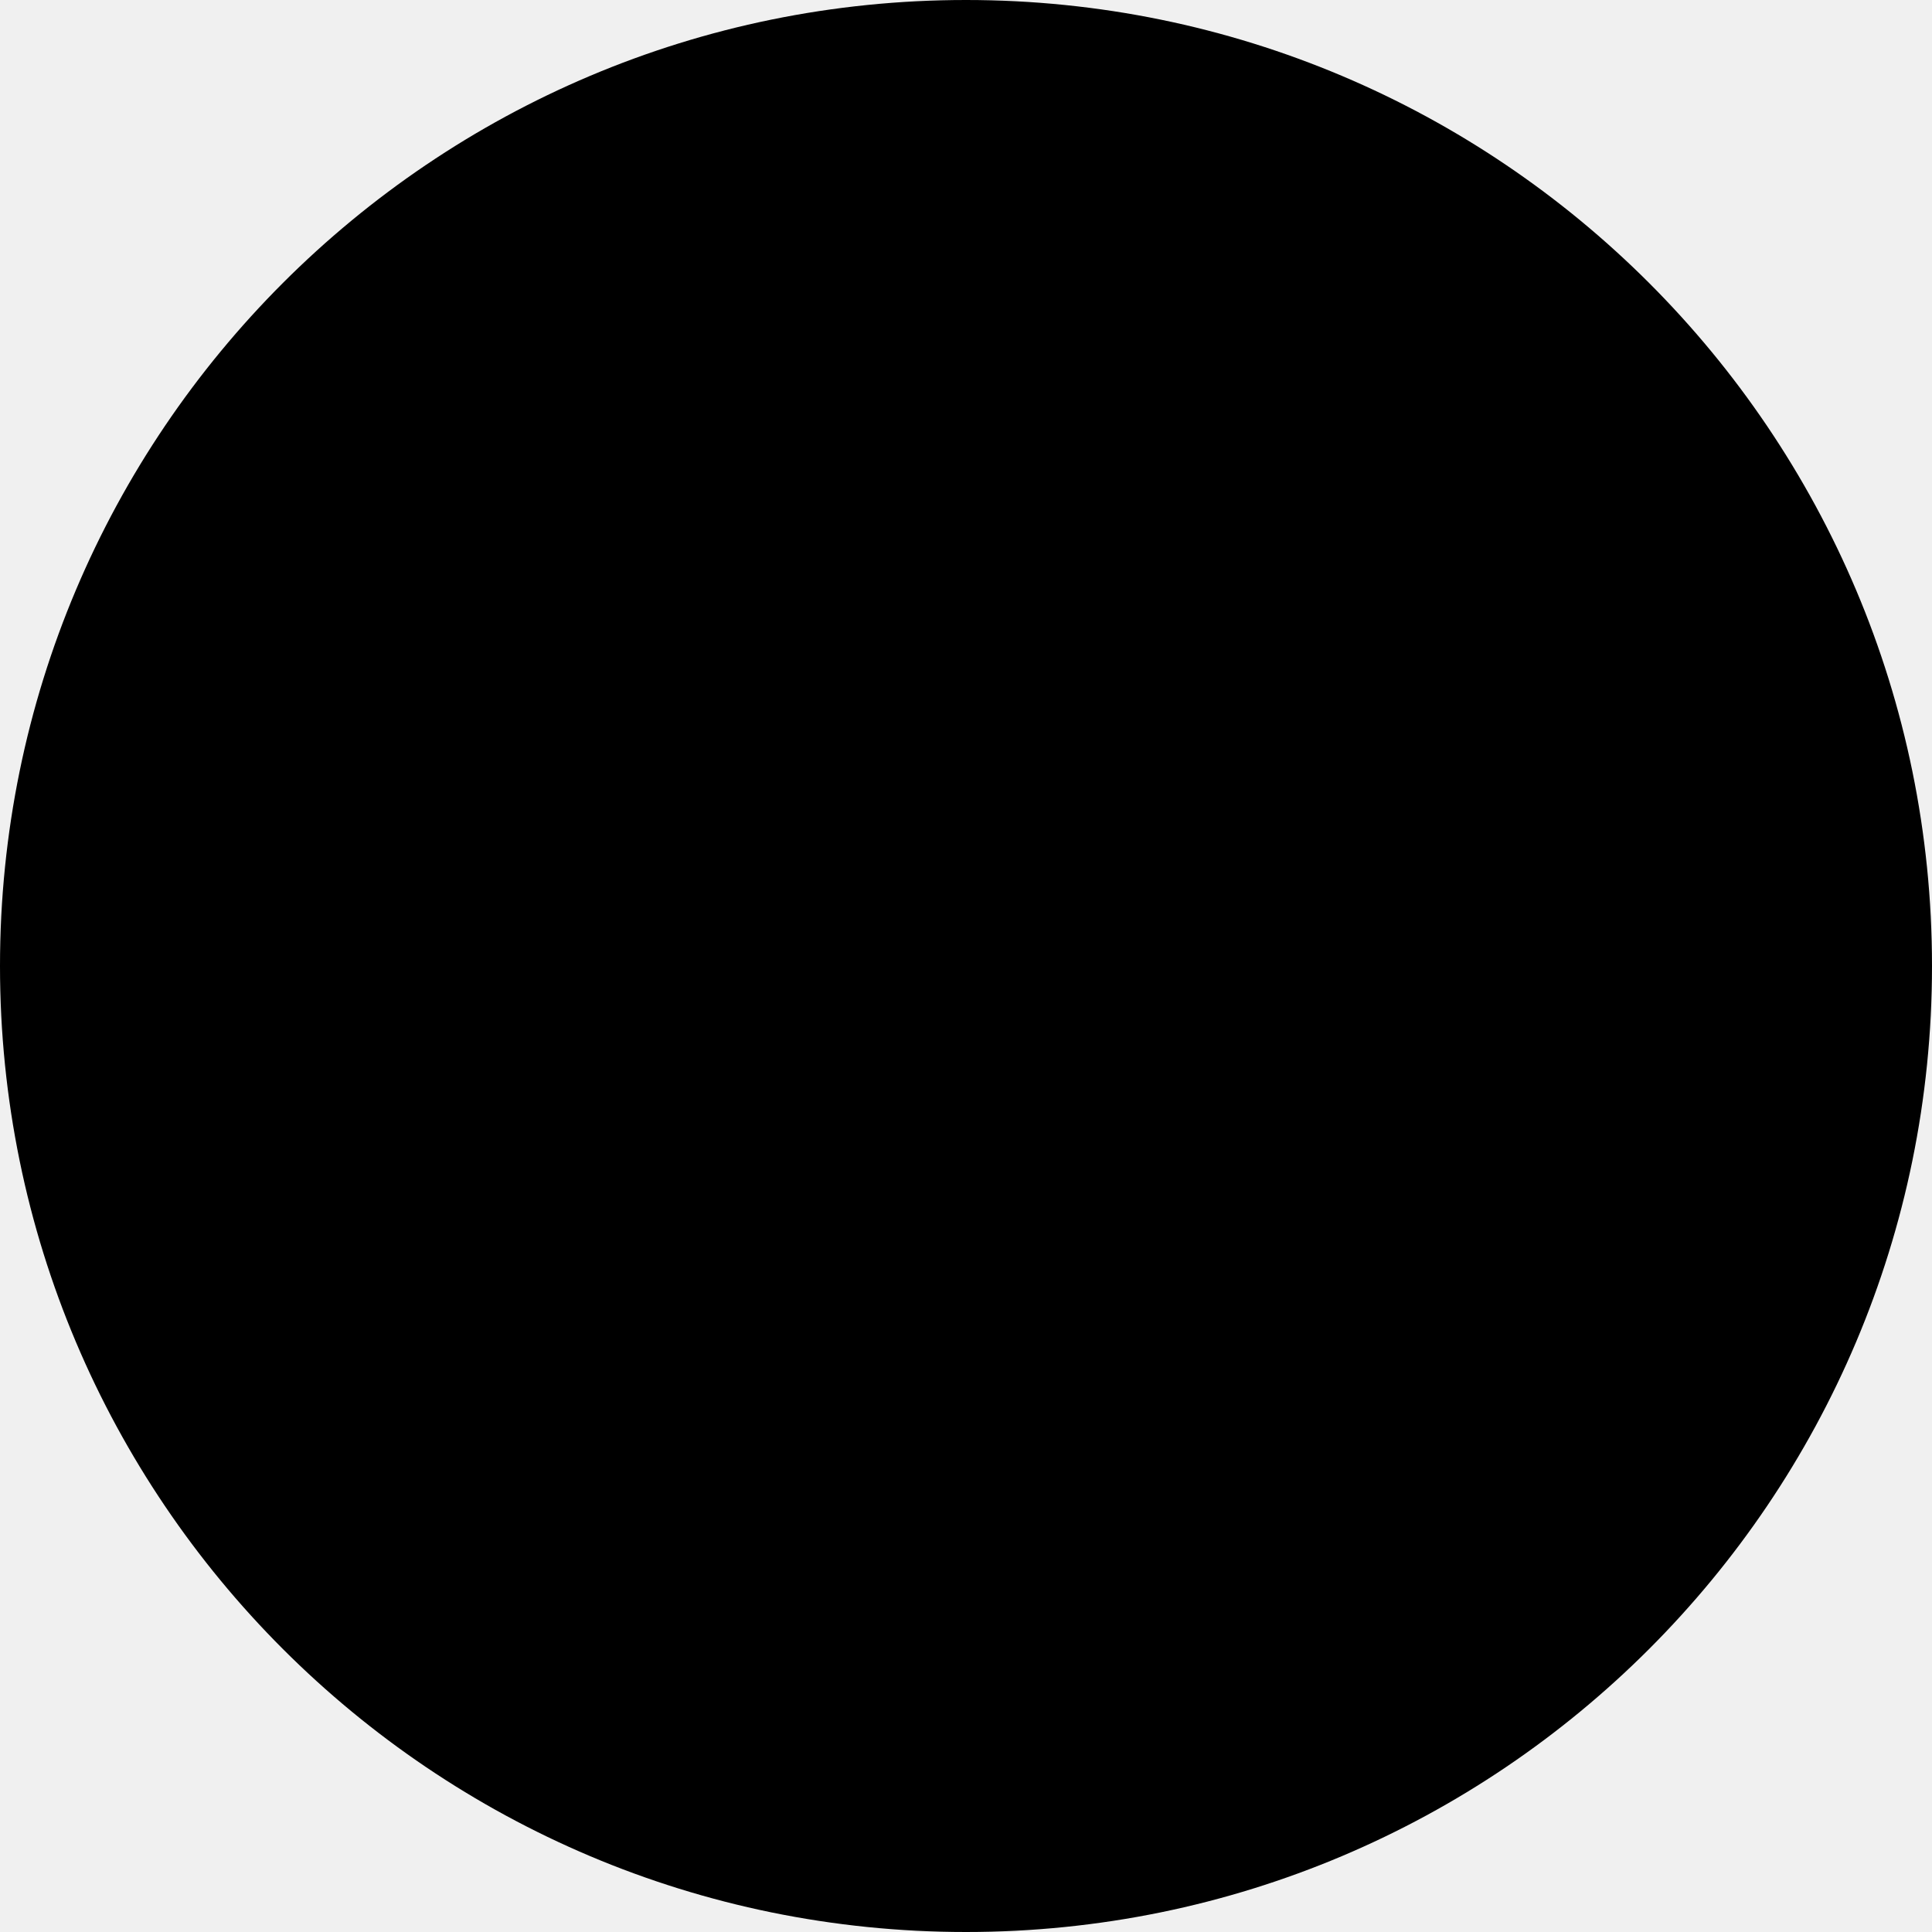
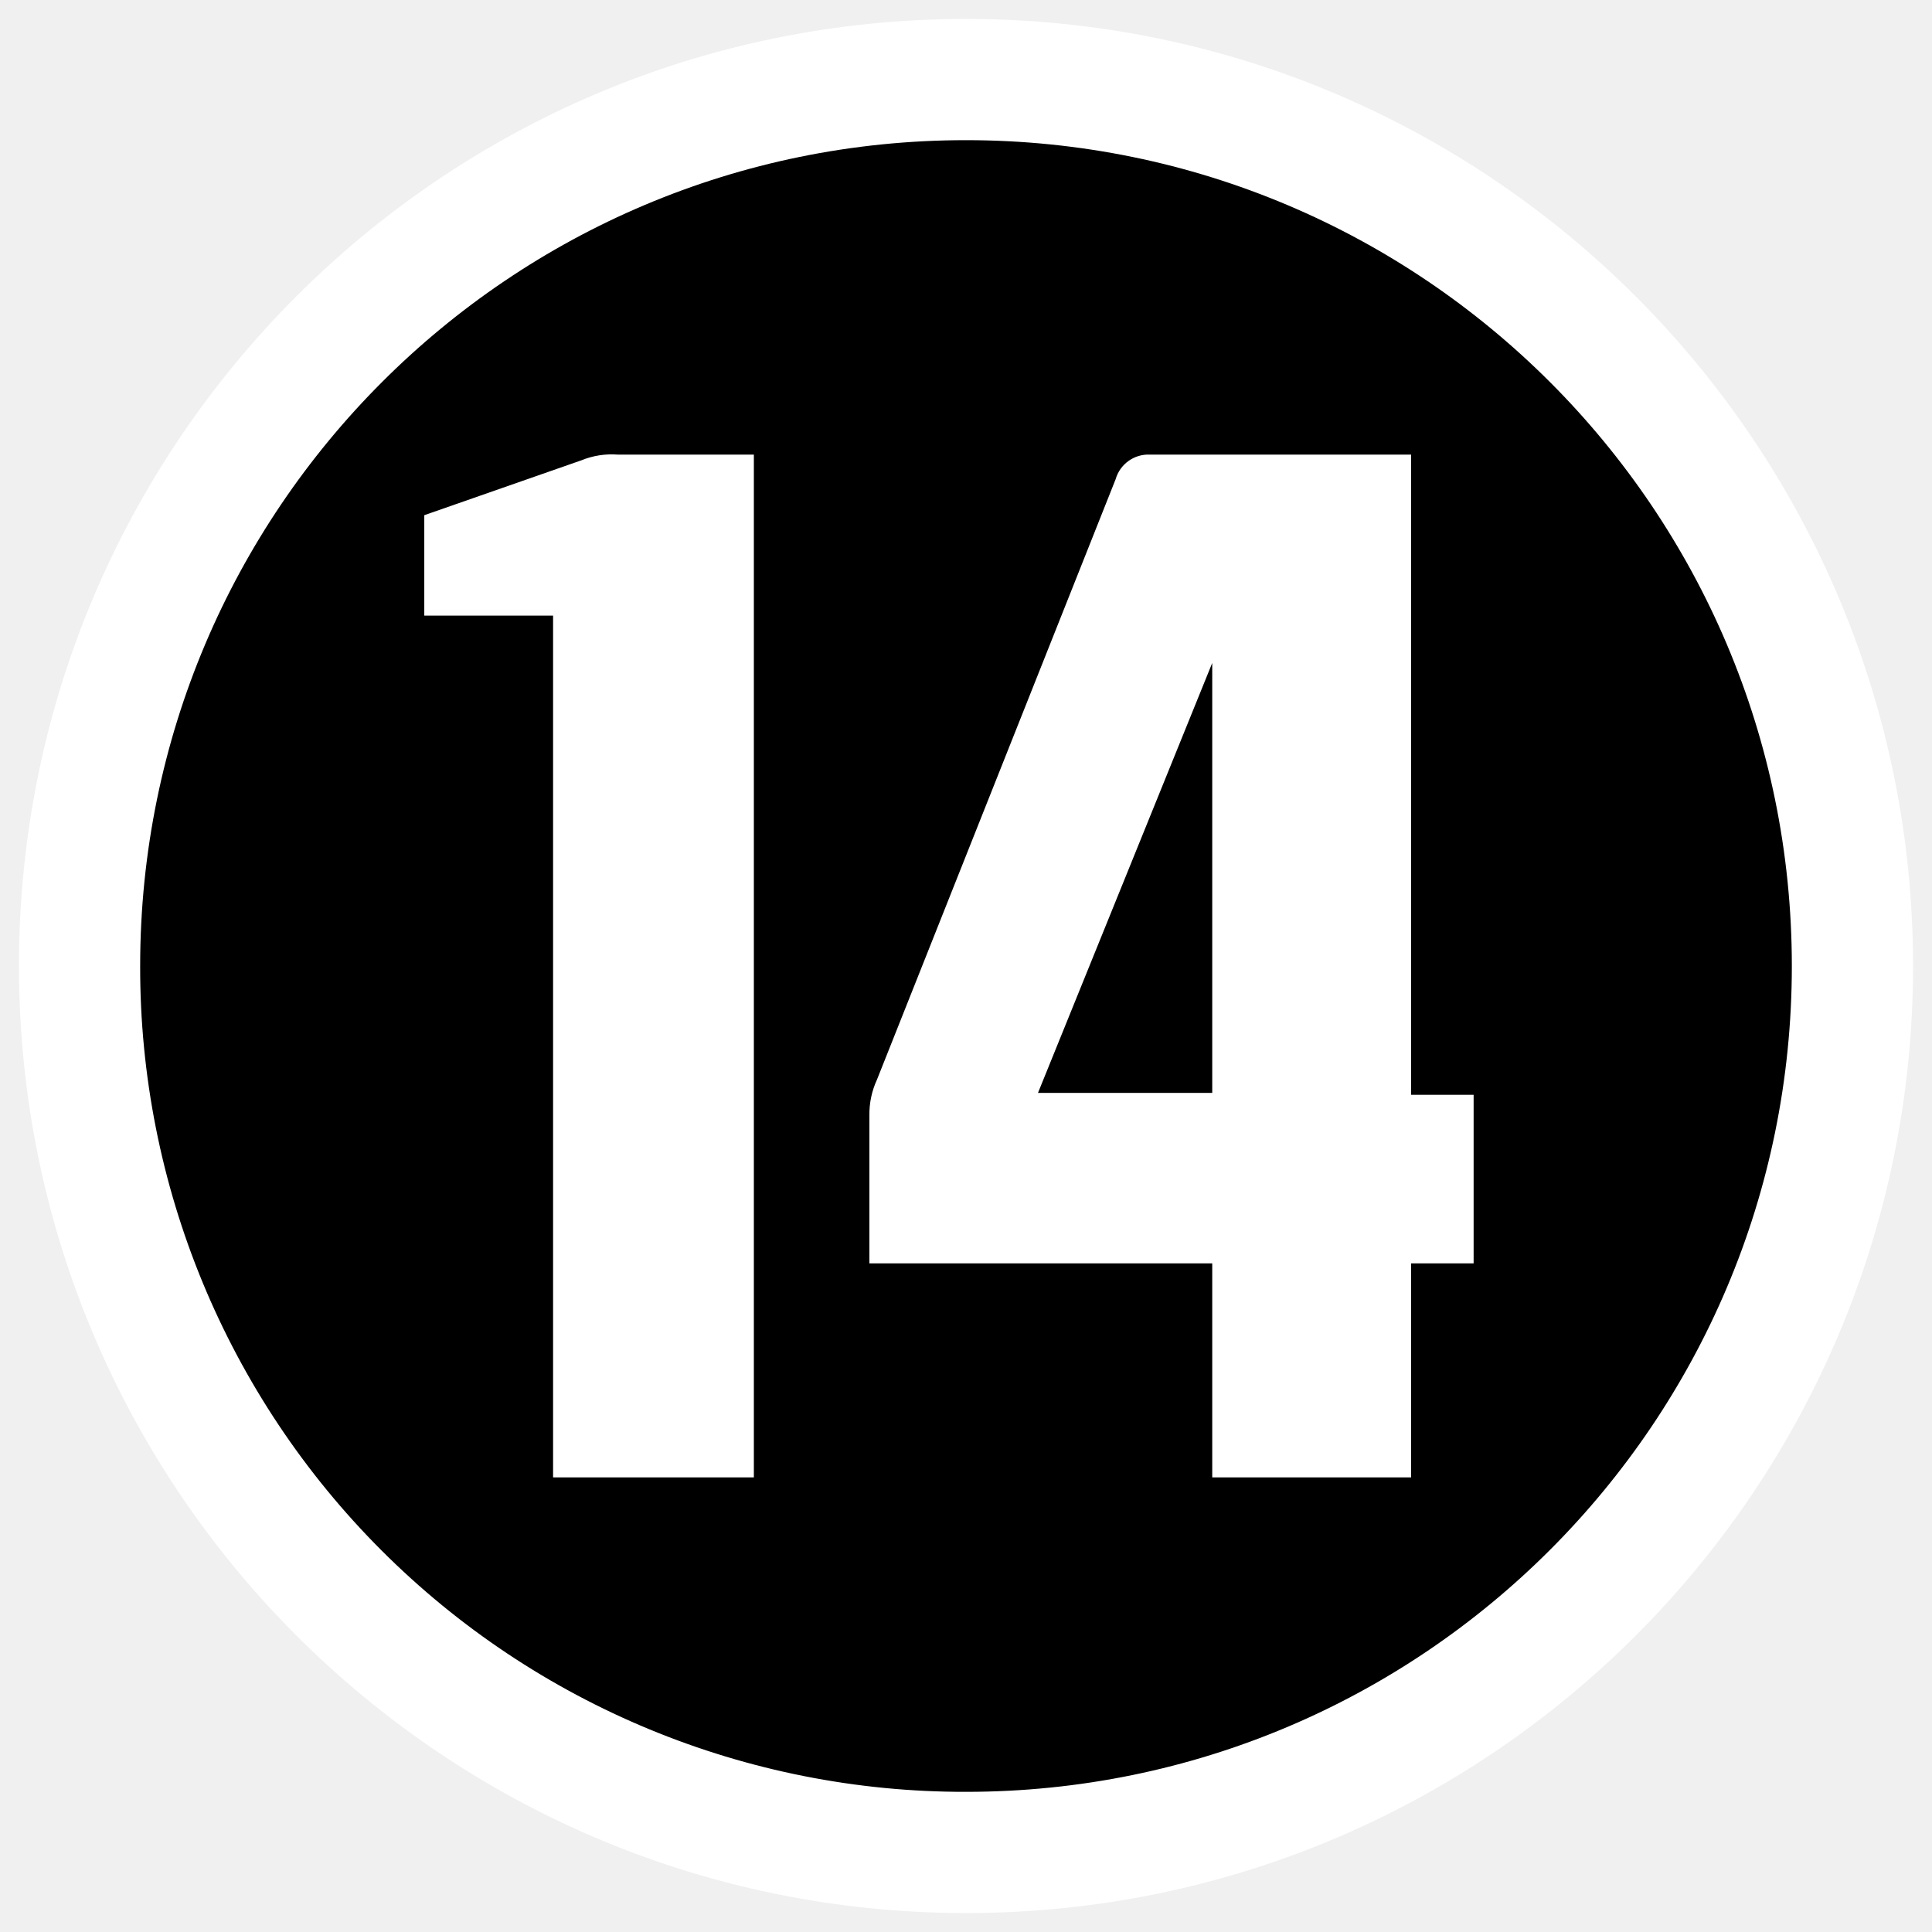
- <svg xmlns="http://www.w3.org/2000/svg" version="1.1" baseProfile="tiny" id="Layer_1" x="0px" y="0px" viewBox="0 0 20 20" xml:space="preserve">
-   <g>
-     <circle cx="10px" cy="10px" r="10px" stroke="black" stroke-width="0" fill="black" />
-   </g>
+ <svg xmlns="http://www.w3.org/2000/svg" id="Kijkw-2020" viewBox="0 0 102 102">
+   <path d="M1,51a50,50,0,1,1,50,50A50.018,50.018,0,0,1,1,51Z" fill="#fff" />
+   <path d="M7.4,51A43.6,43.6,0,1,1,51,94.6,43.51,43.51,0,0,1,7.4,51ZM39.8,78V24H32.6a4.216,4.216,0,0,0-1.9.3l-8.3,2.9v5.3h6.8V78Zm34.7,0V66.7h3.3V57.8H74.5V24H60.7a1.8,1.8,0,0,0-1.8,1.3L46.3,57a4.333,4.333,0,0,0-.4,1.9v7.8H64V78ZM64,35V57.7H54.8Z" />
</svg>
